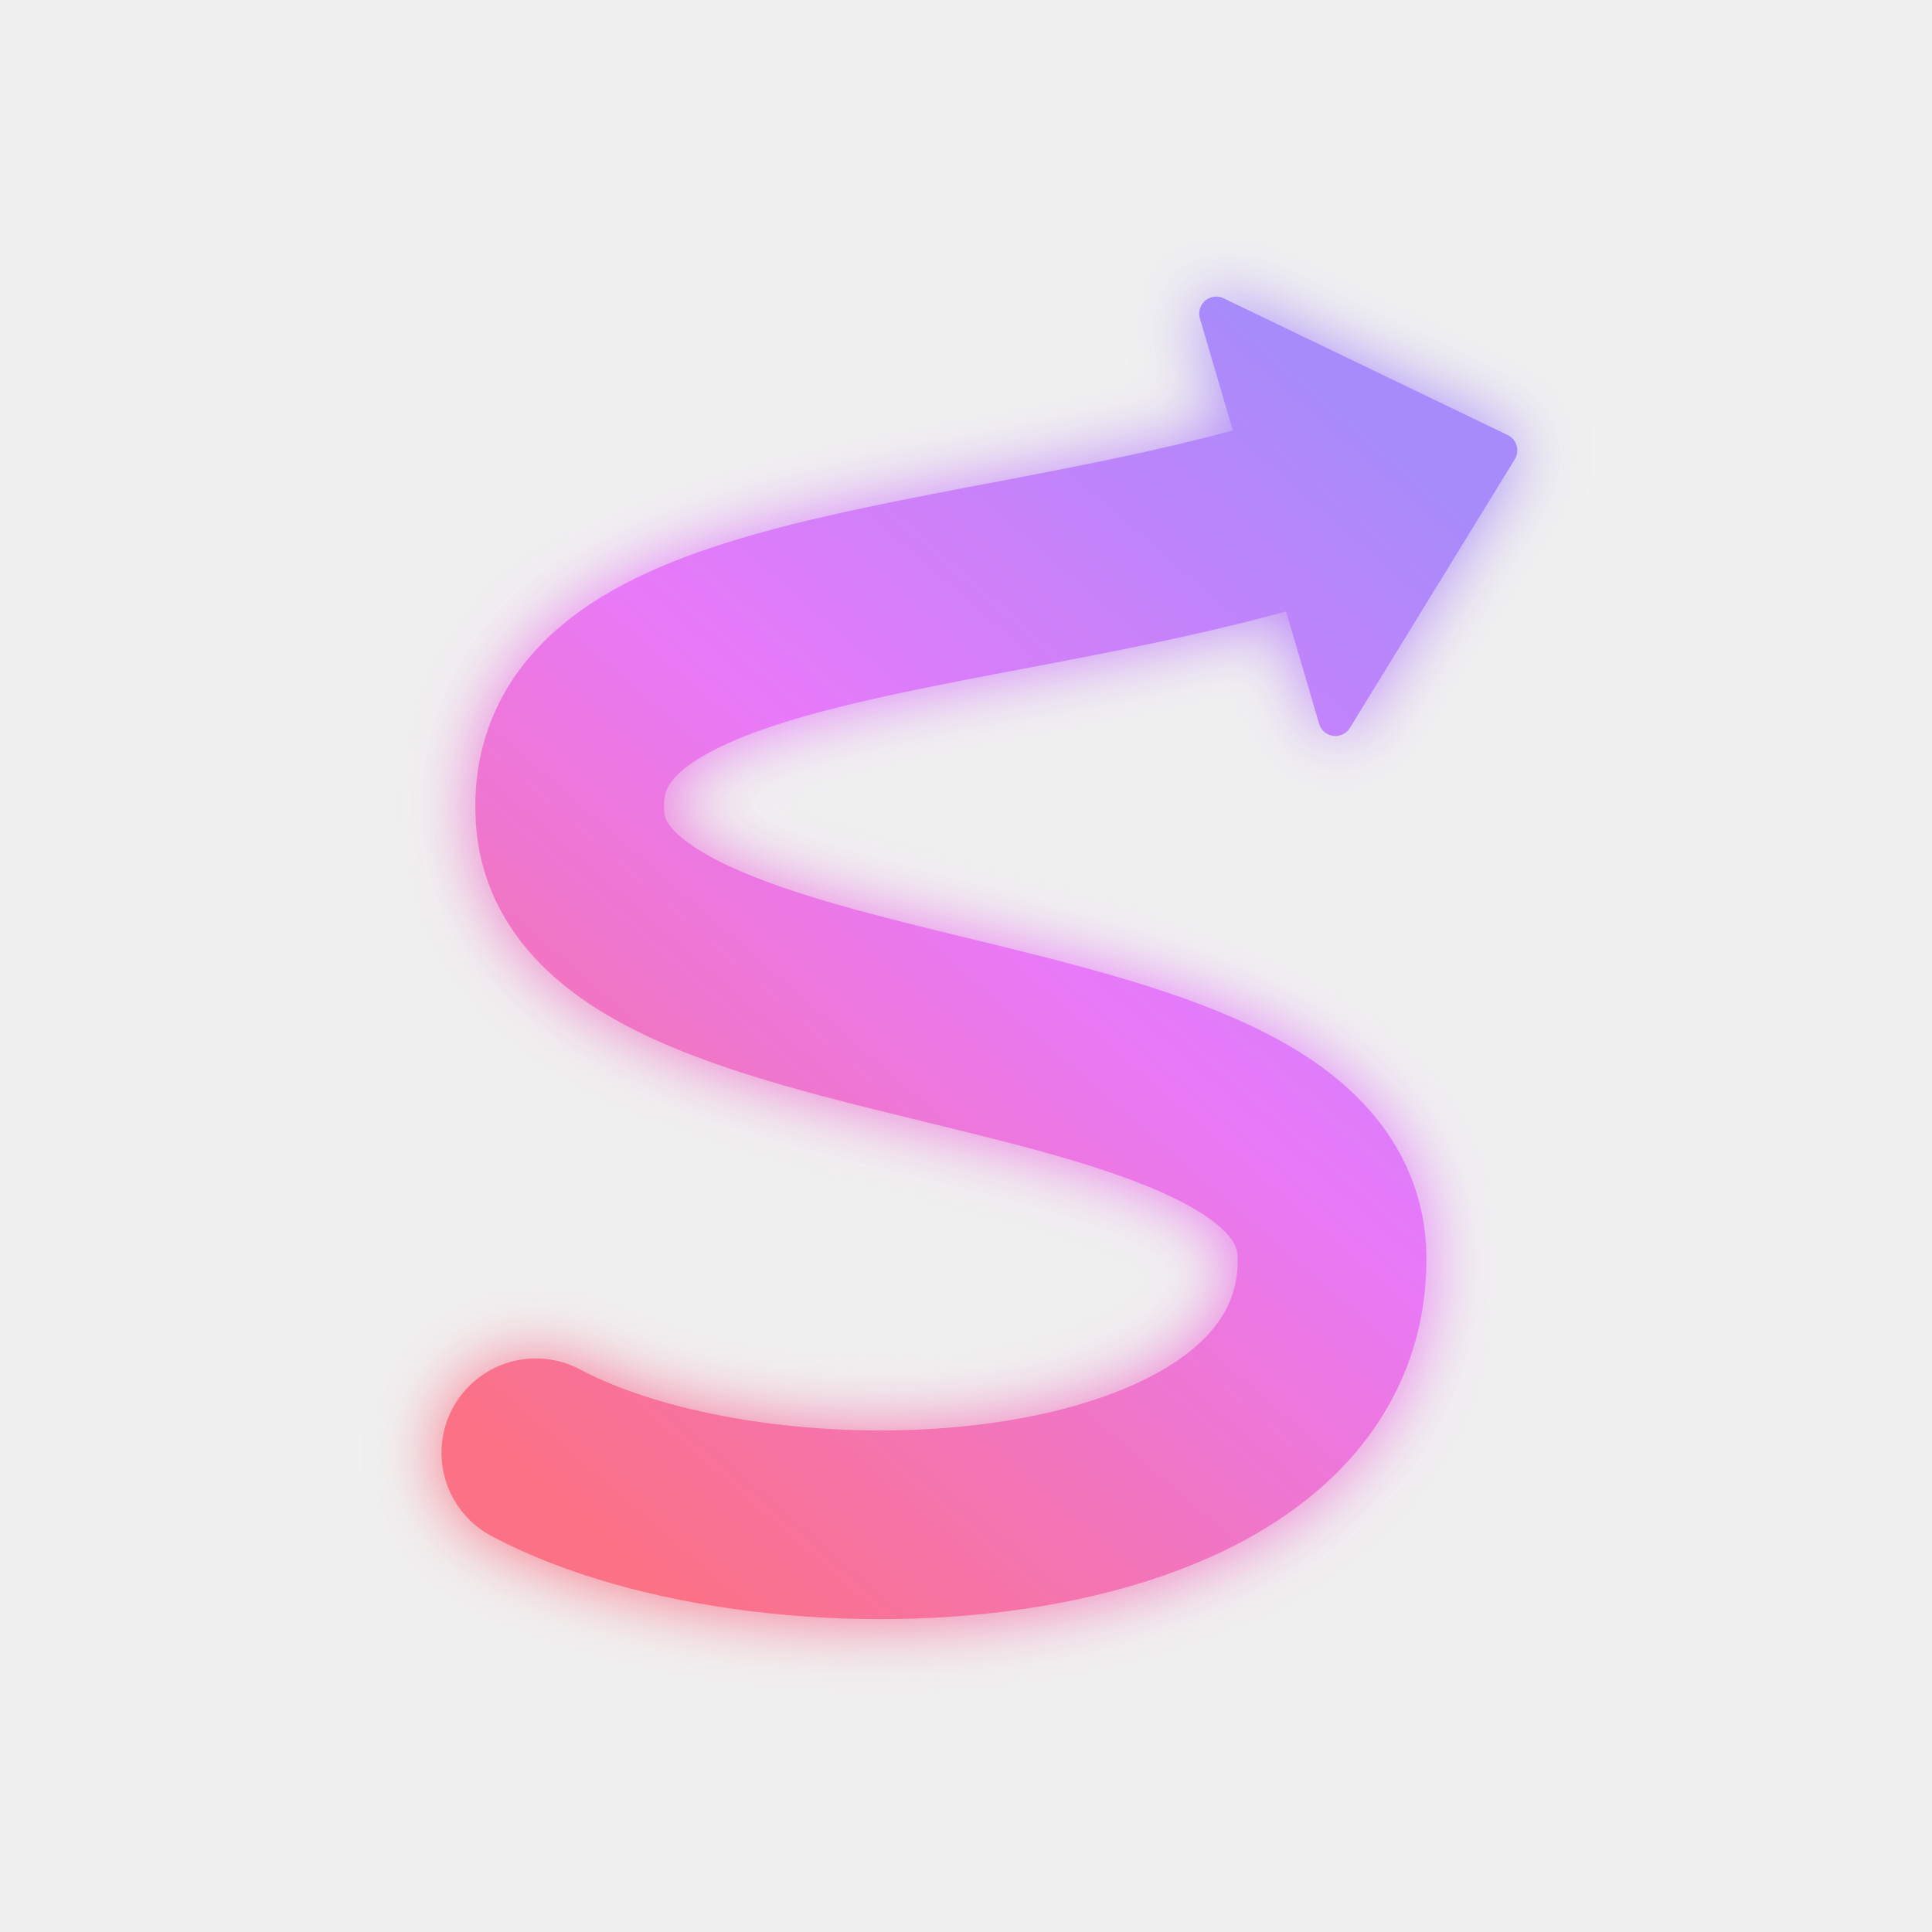
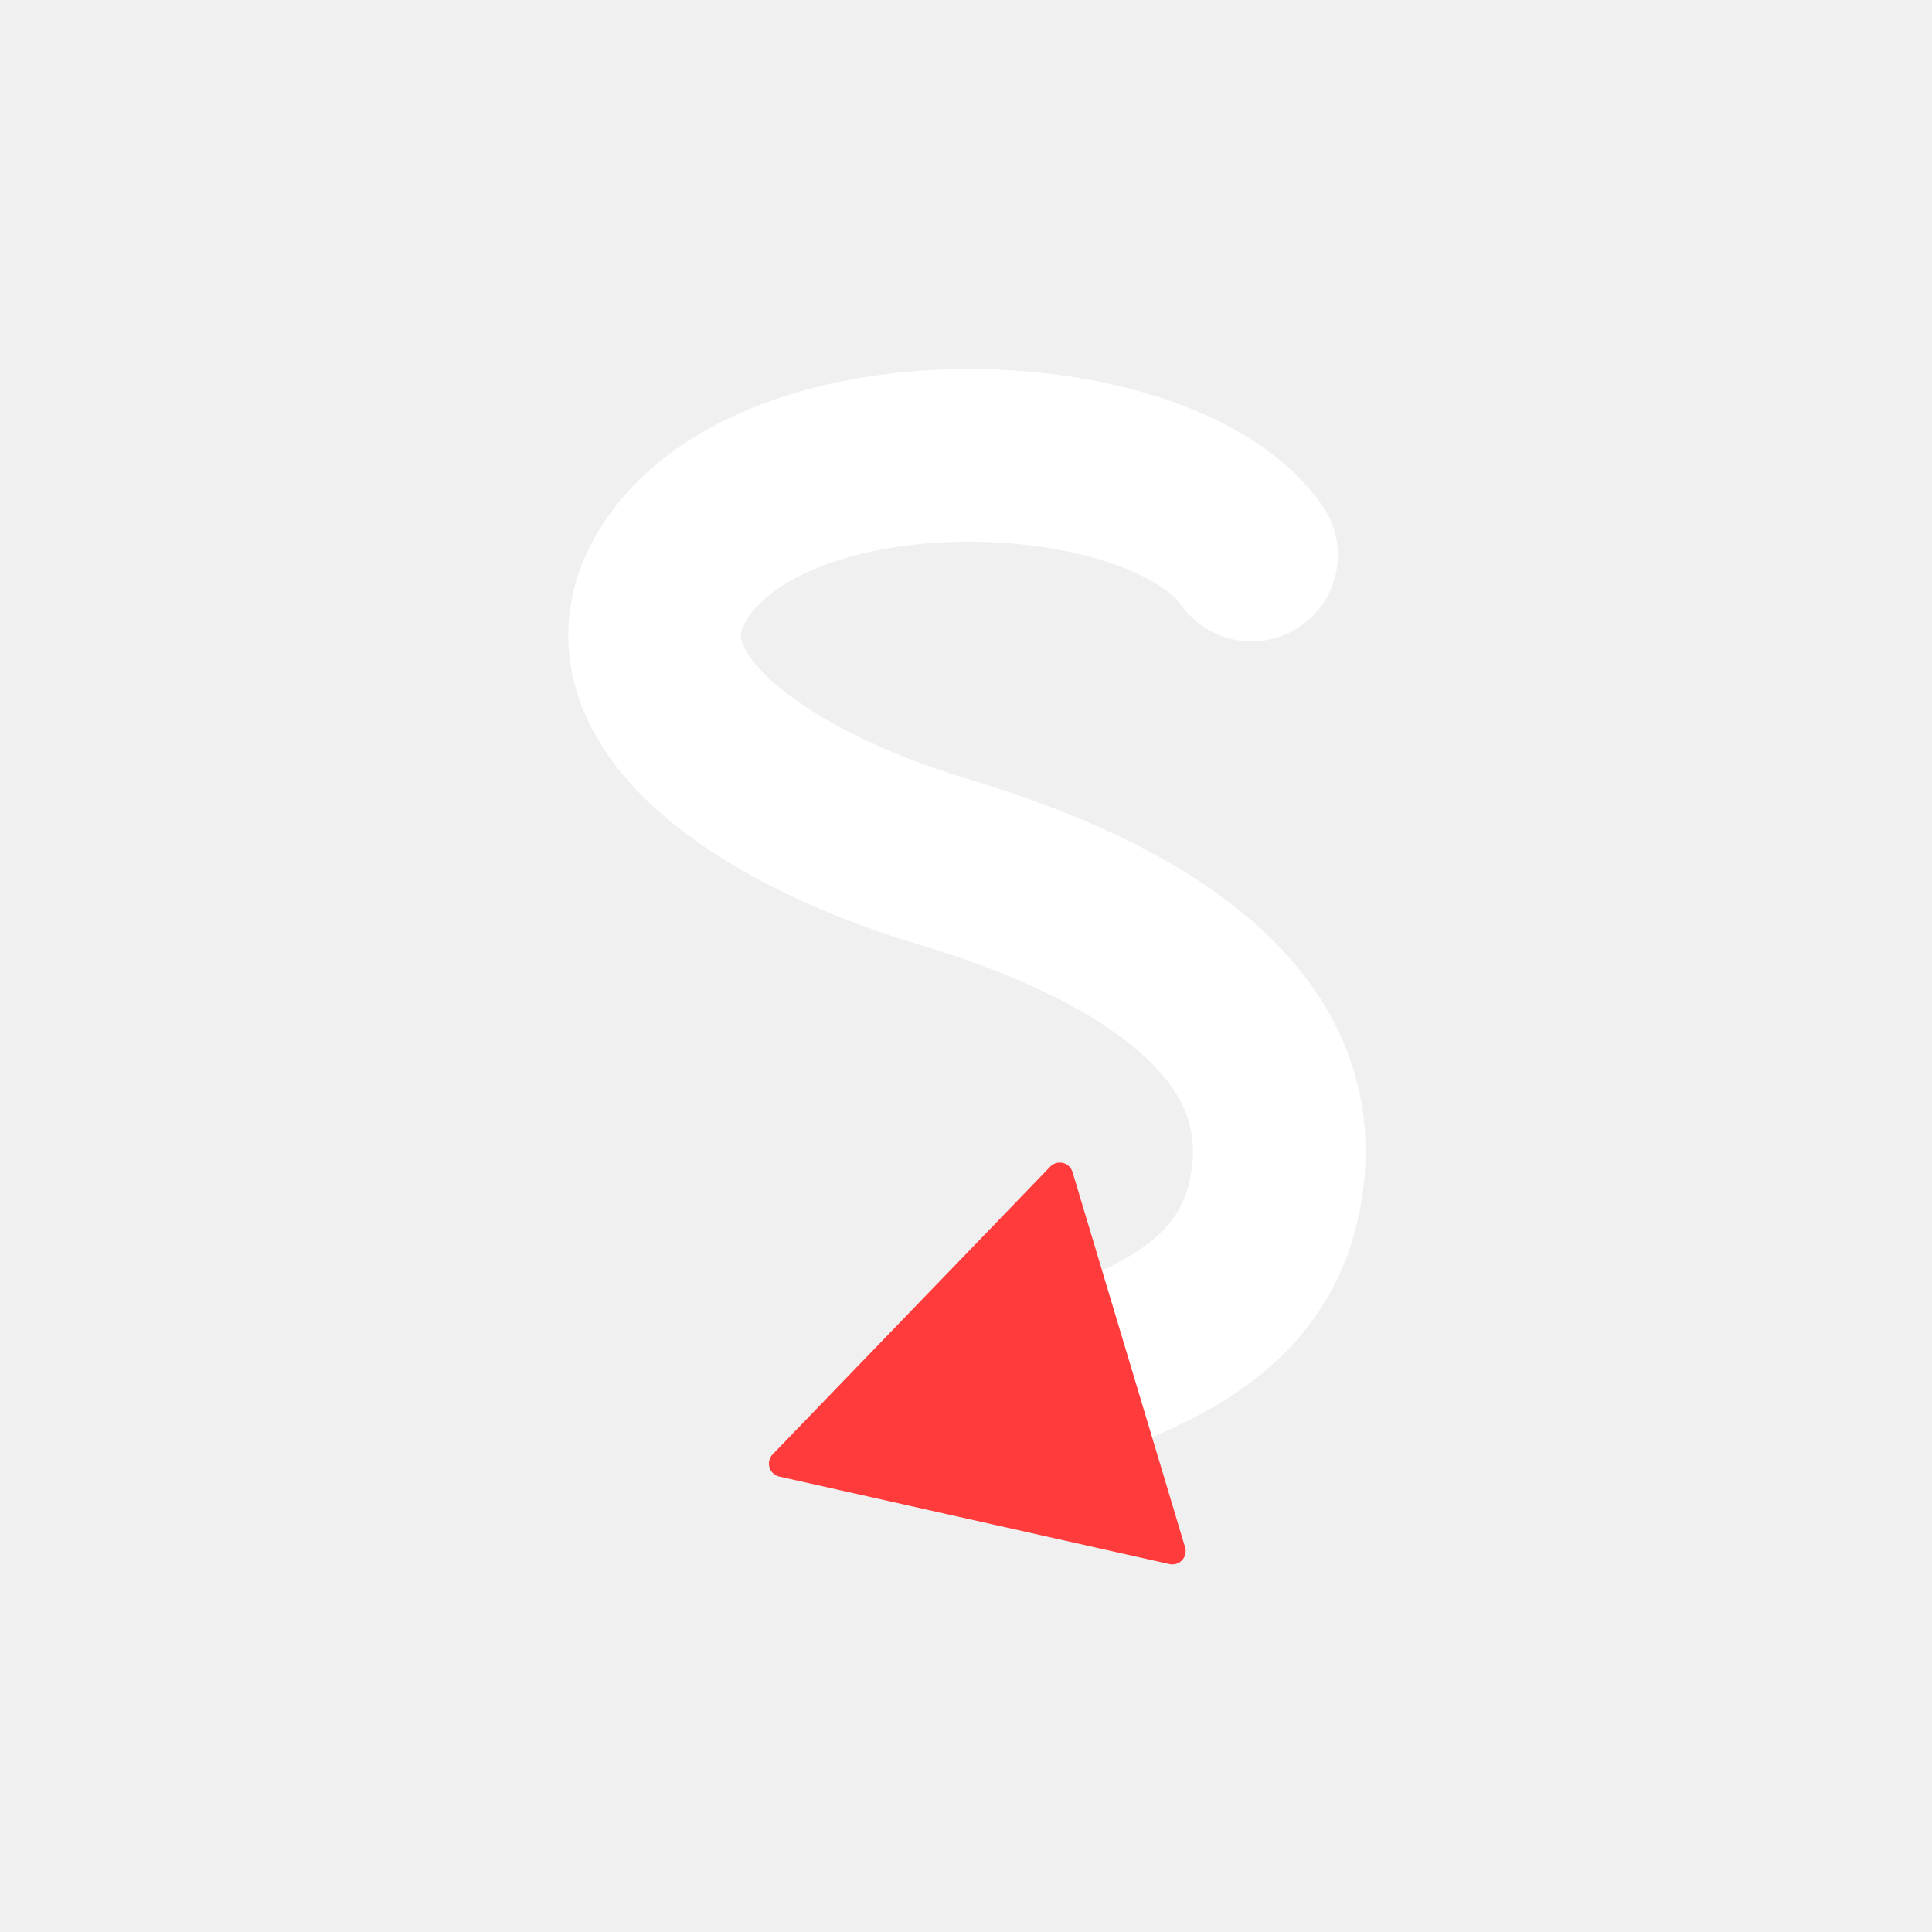
<svg xmlns="http://www.w3.org/2000/svg" viewBox="0 0 1024 1024" width="1024" height="1024">
-   <defs>
-     <linearGradient id="bg" x1="0" y1="0" x2="1" y2="1">
-       <stop offset="0" stop-color="#1c2042" />
-       <stop offset="1" stop-color="#07080d" />
-     </linearGradient>
-     <radialGradient id="halo" cx="0.52" cy="0.48" r="0.5">
-       <stop offset="0" stop-color="#a855f7" stop-opacity="0.32" />
-       <stop offset="1" stop-color="#a855f7" stop-opacity="0" />
-     </radialGradient>
-     <linearGradient id="ink" gradientUnits="userSpaceOnUse" x1="292" y1="760" x2="760" y2="220">
-       <stop offset="0" stop-color="#fb7185" />
-       <stop offset="0.55" stop-color="#e879f9" />
-       <stop offset="1" stop-color="#a78bfa" />
-     </linearGradient>
-     <filter id="glow" x="-30%" y="-30%" width="160%" height="160%">
-       <feGaussianBlur stdDeviation="18" result="b" />
-       <feMerge>
-         <feMergeNode in="b" />
-         <feMergeNode in="SourceGraphic" />
-       </feMerge>
-     </filter>
-   </defs>
-   <g filter="url(#glow)" transform="translate(-8 26)">
-     <path d="M292 744 C 420 812, 716 796, 714 640 C 712 500, 312 540, 310 404 C 306 292, 520 296, 690 246" fill="none" stroke="url(#ink)" stroke-width="100" stroke-linecap="round" />
-     <path d="M715.8 355.1 L 803.2 212.7 L 652.6 140.2 Z" fill="url(#ink)" stroke="url(#ink)" stroke-width="18" stroke-linejoin="round" />
+   <g transform="translate(512 512) scale(0.88) translate(-528 -543.5)">
+     <path d="M700 296 C 648 222, 432 210, 360 296 C 296 374, 400 446, 512 480 C 640 518, 740 584, 712 690 C 694 756, 628 780, 548 804" fill="none" stroke="#ffffff" stroke-width="104" stroke-linecap="round" />
+     <path d="M417.3 843.2 L584.5 669.9 L652.3 895.9 Z" fill="#ff3b3b" stroke="#ff3b3b" stroke-width="16" stroke-linejoin="round" />
  </g>
</svg>
